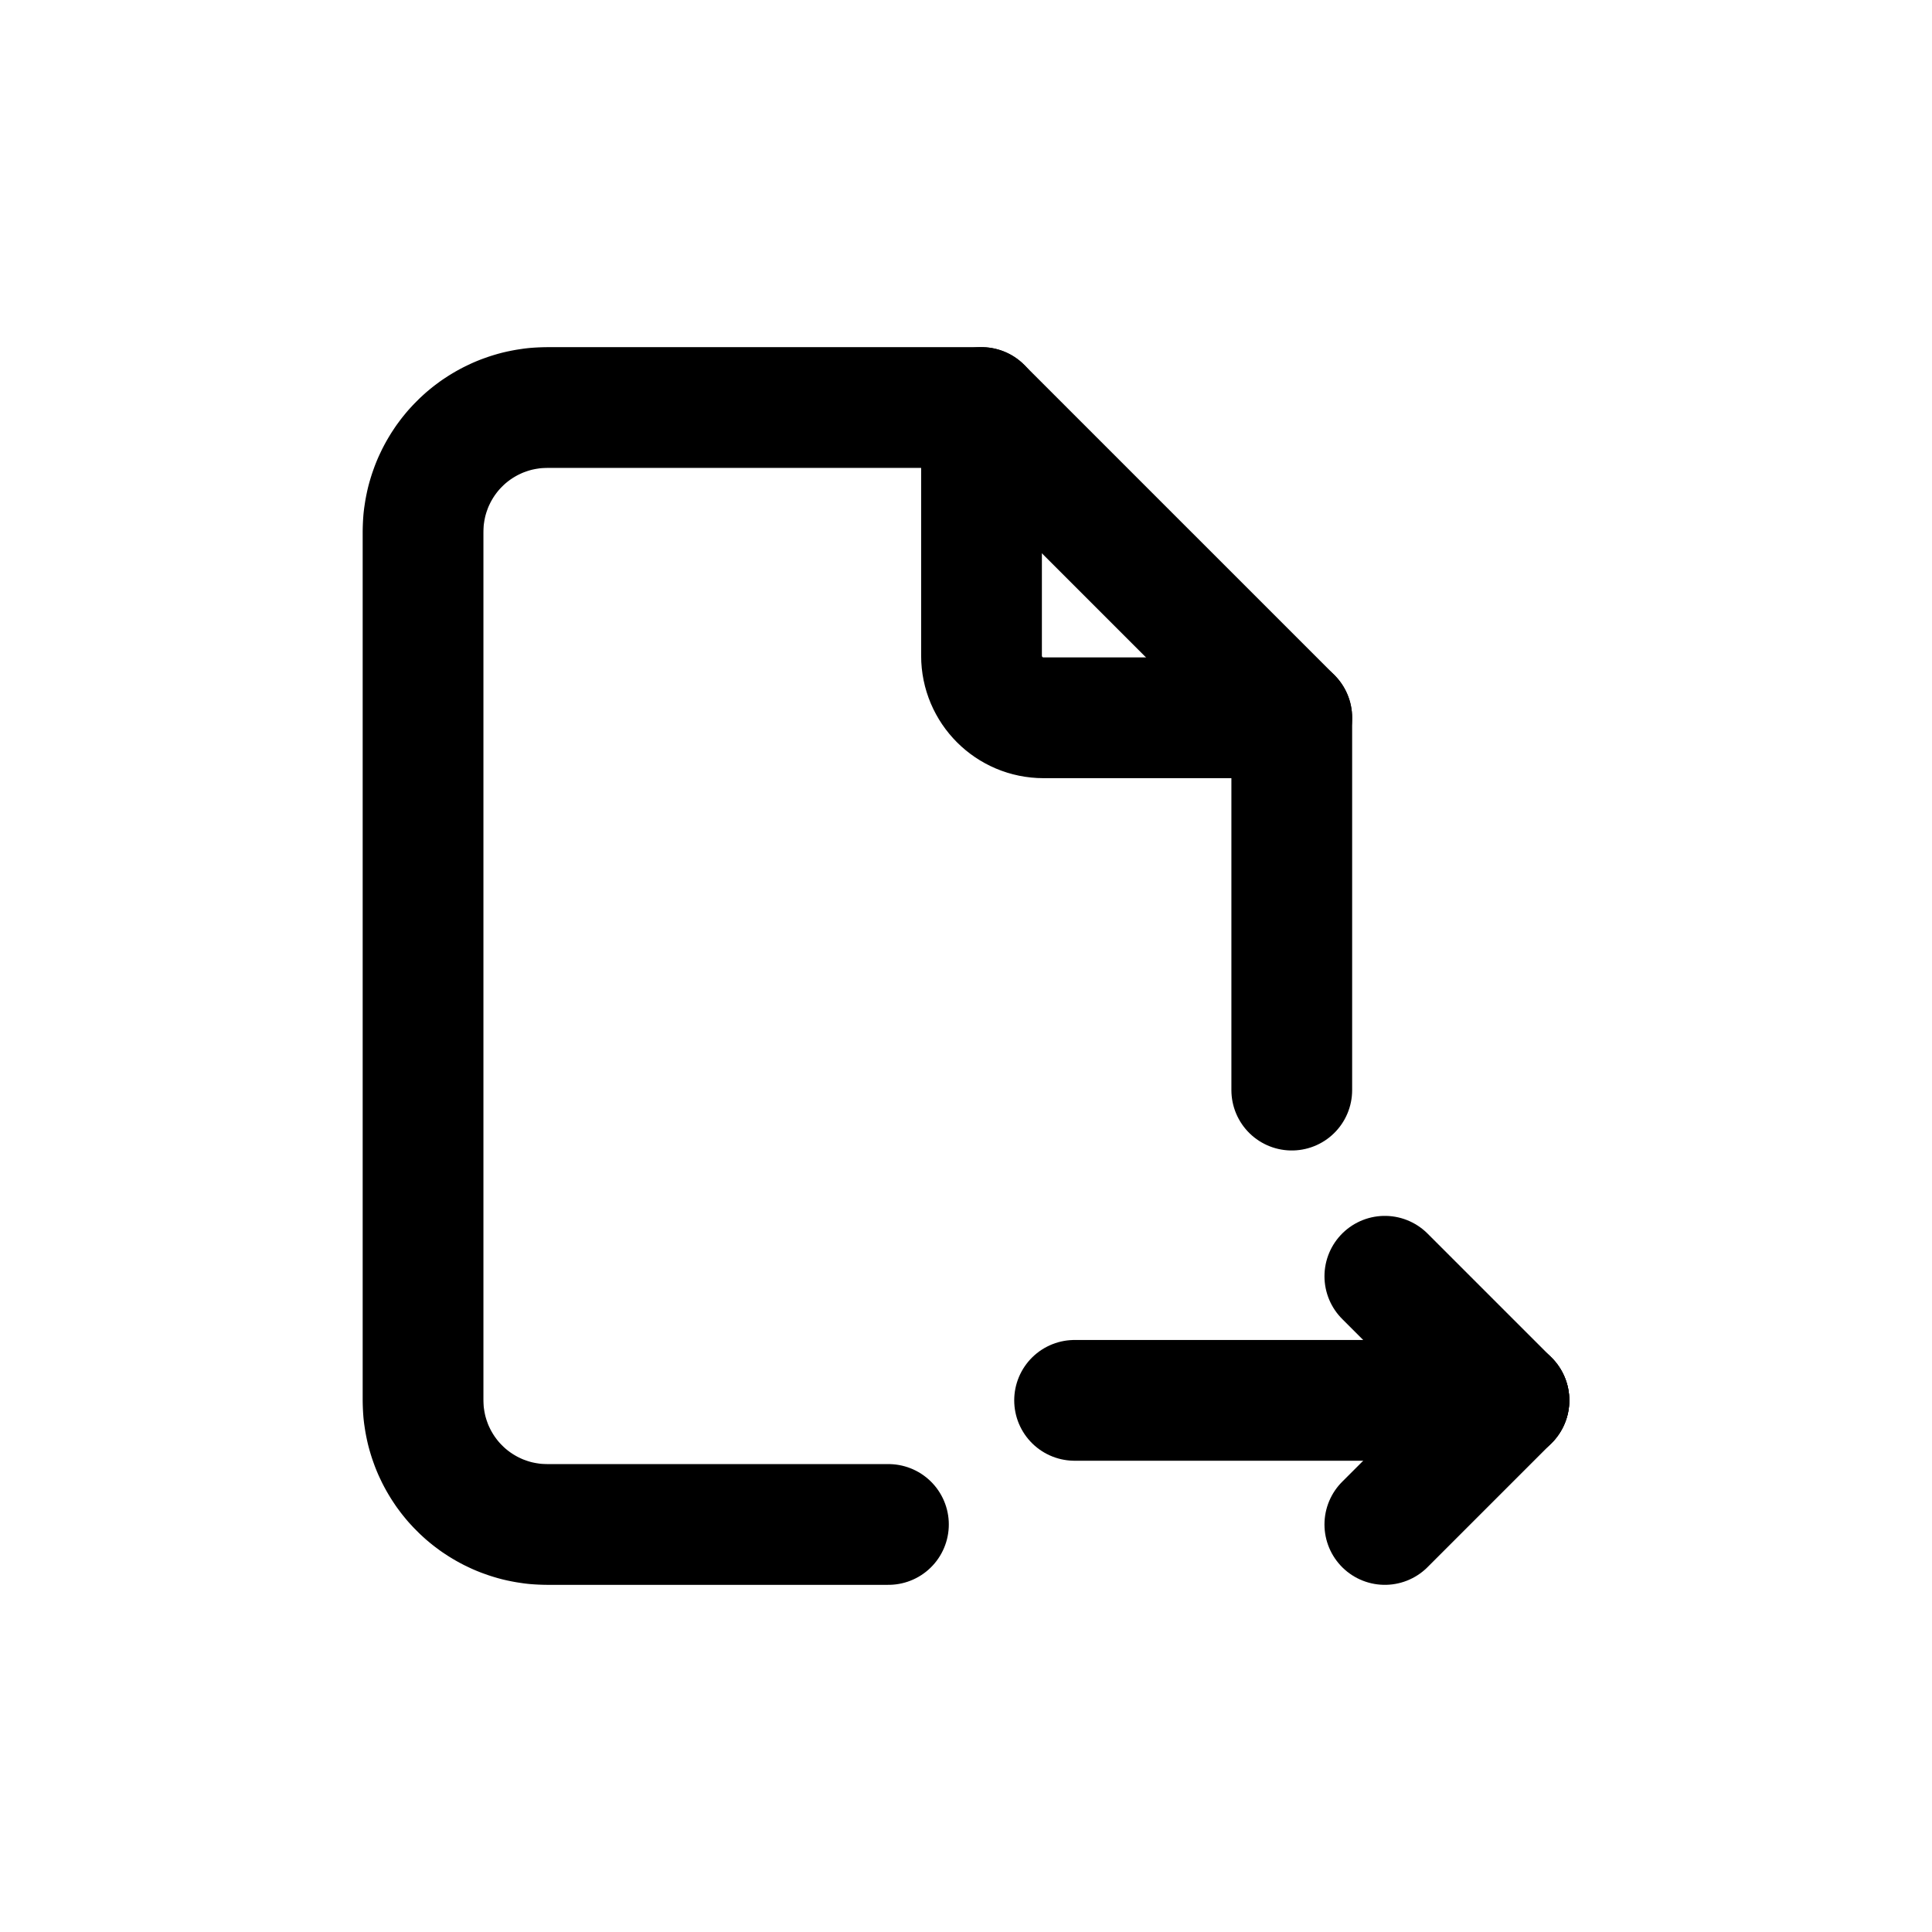
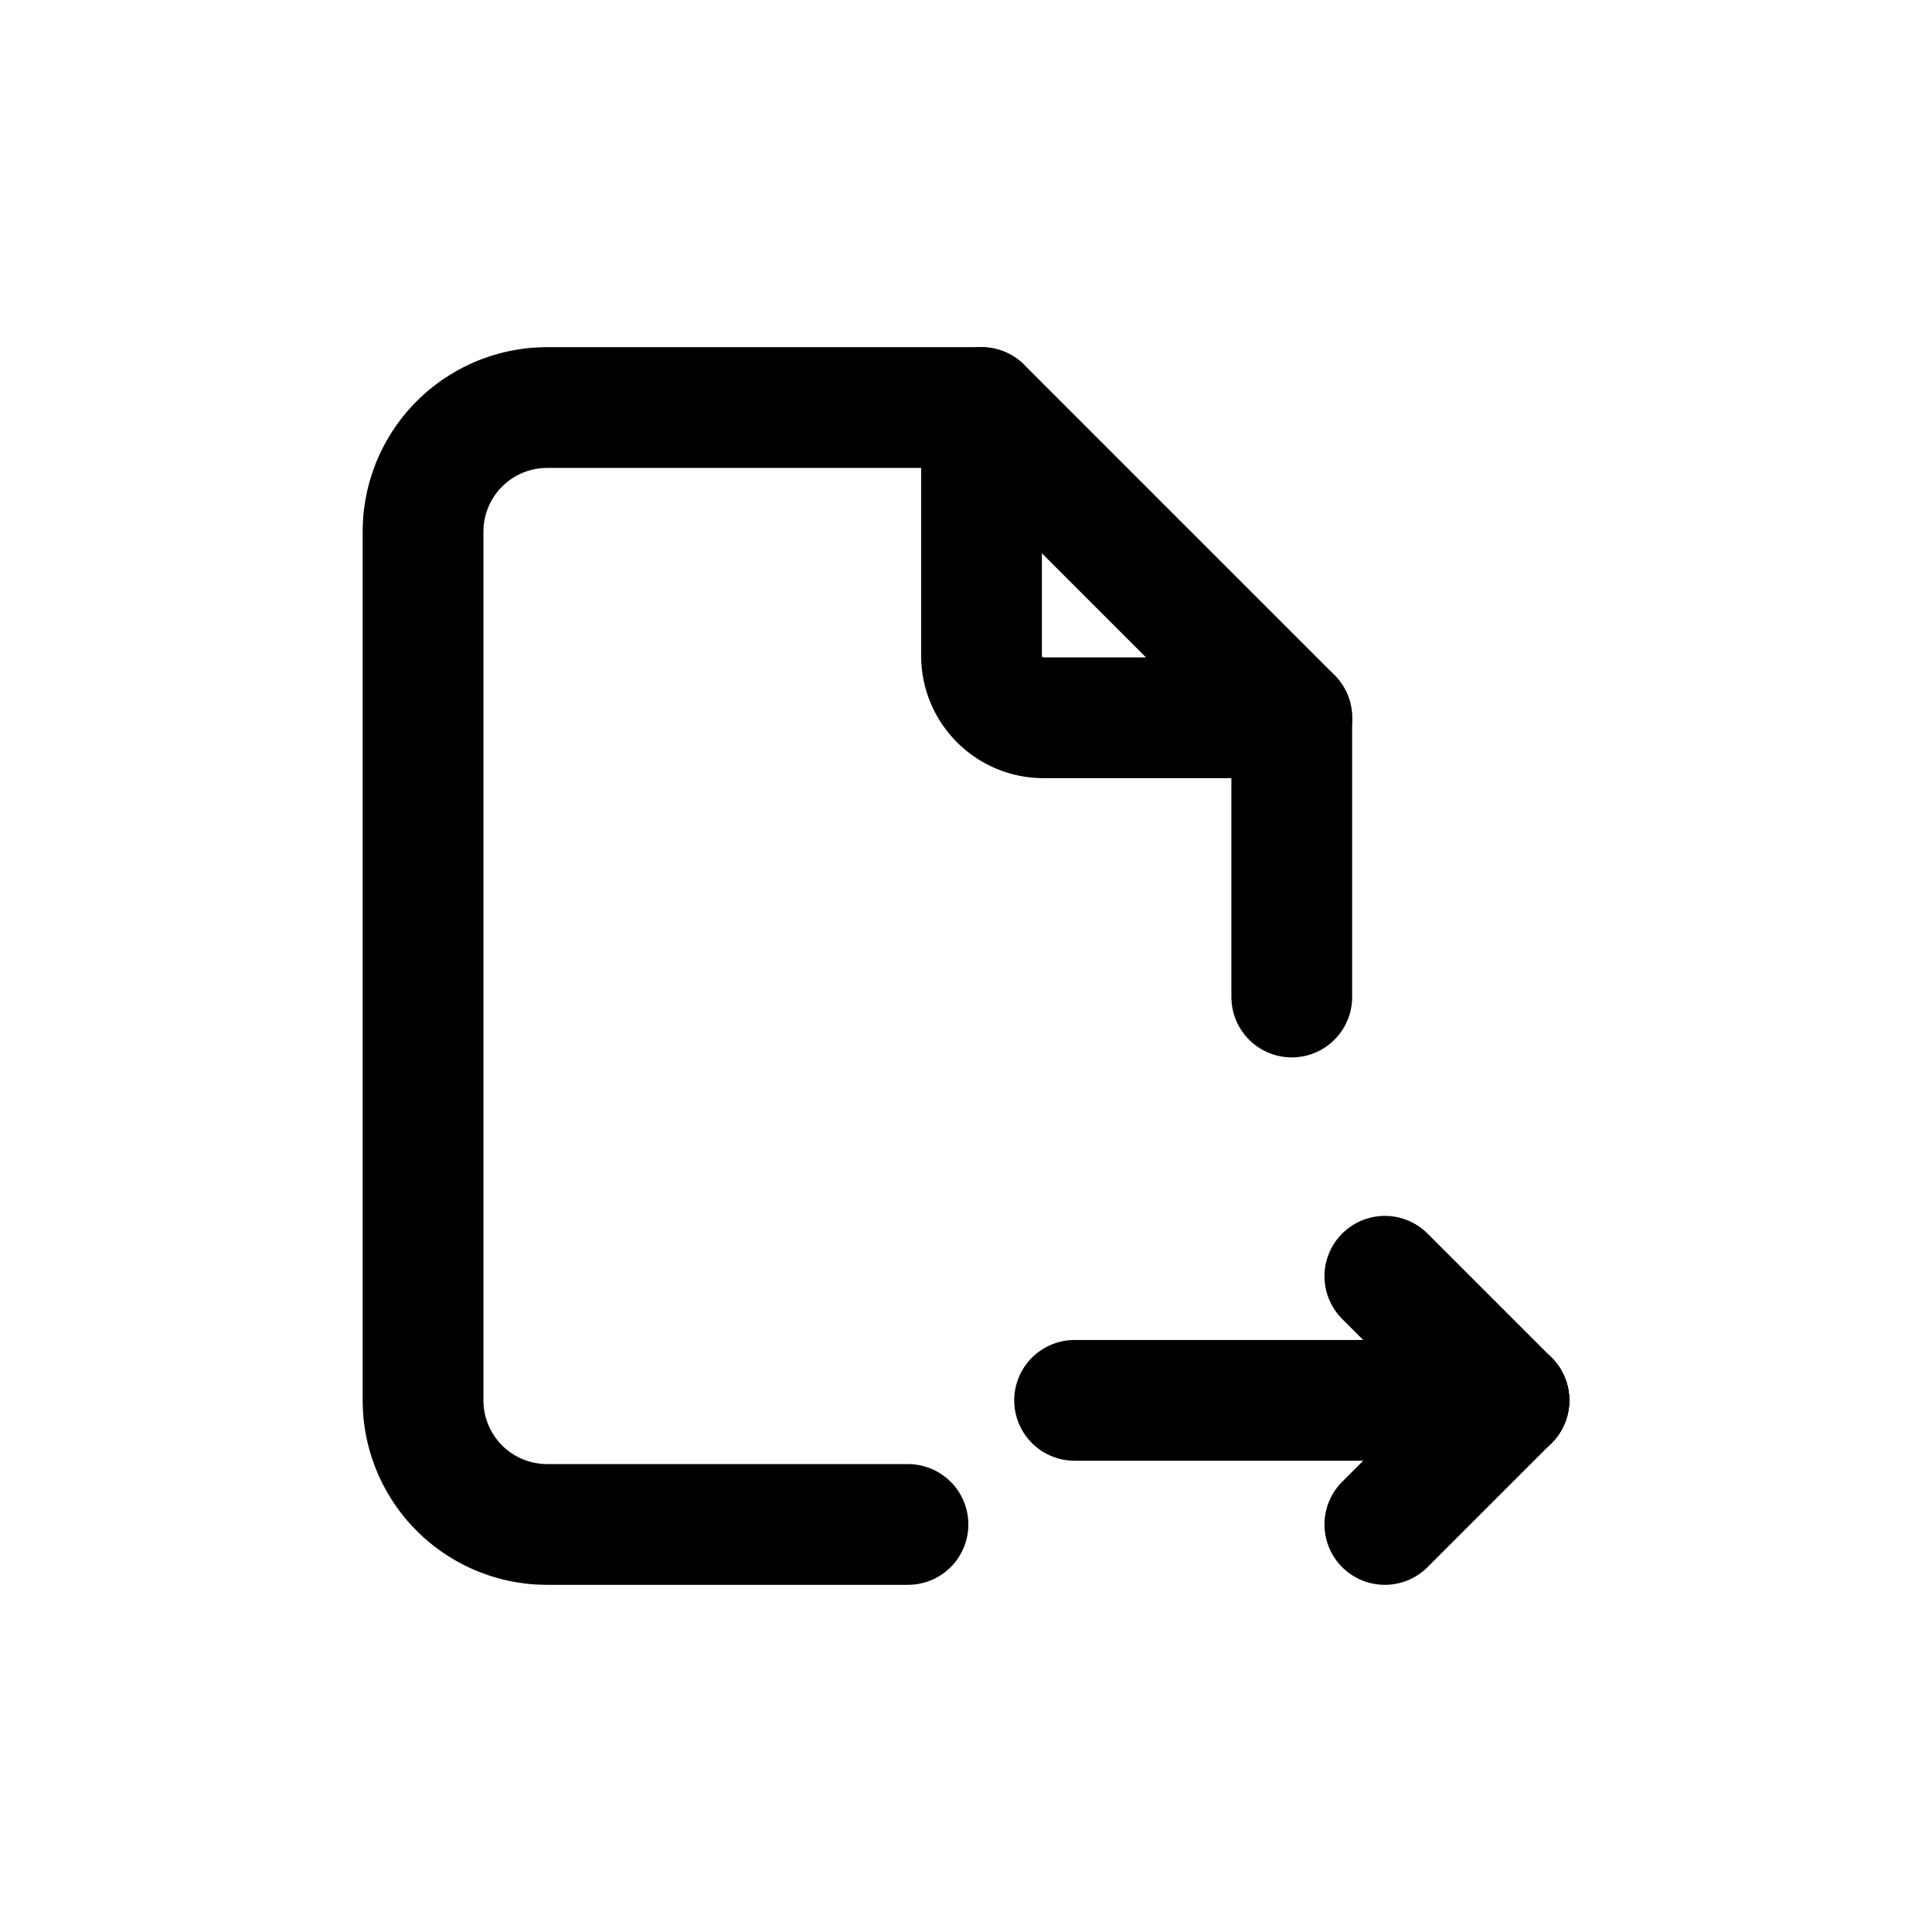
<svg xmlns="http://www.w3.org/2000/svg" viewBox="-5 -5 34 34" width="96" height="96" fill="none" stroke="#000000" stroke-width="2.125" stroke-linecap="round" stroke-linejoin="round">
  <path d="M12.273 2.172 V6.54 A1.092 1.092 0 0 0 13.365 7.632 H17.733" />
-   <path d="M10.635 21.828 L4.629 21.828 L4.575 21.827 L4.522 21.825 L4.468 21.822 L4.415 21.818 L4.362 21.812 L4.308 21.804 L4.256 21.796 L4.203 21.786 L4.15 21.775 L4.098 21.763 L4.046 21.749 L3.995 21.734 L3.944 21.718 L3.893 21.7 L3.843 21.682 L3.793 21.662 L3.744 21.641 L3.695 21.618 L3.647 21.595 L3.599 21.57 L3.552 21.544 L3.506 21.517 L3.46 21.489 L3.416 21.46 L3.371 21.43 L3.328 21.398 L3.285 21.366 L3.243 21.332 L3.202 21.298 L3.162 21.262 L3.123 21.226 L3.085 21.188 L3.047 21.15 L3.011 21.111 L2.975 21.071 L2.941 21.03 L2.907 20.988 L2.875 20.945 L2.843 20.902 L2.813 20.857 L2.784 20.813 L2.756 20.767 L2.729 20.721 L2.703 20.674 L2.678 20.626 L2.655 20.578 L2.632 20.529 L2.611 20.48 L2.591 20.43 L2.573 20.38 L2.555 20.329 L2.539 20.278 L2.524 20.227 L2.51 20.175 L2.498 20.123 L2.487 20.07 L2.477 20.017 L2.469 19.965 L2.461 19.911 L2.455 19.858 L2.451 19.805 L2.448 19.751 L2.446 19.698 L2.445 19.644 L2.445 4.356 L2.446 4.302 L2.448 4.249 L2.451 4.195 L2.455 4.142 L2.461 4.089 L2.469 4.035 L2.477 3.983 L2.487 3.93 L2.498 3.877 L2.51 3.825 L2.524 3.773 L2.539 3.722 L2.555 3.671 L2.573 3.62 L2.591 3.57 L2.611 3.52 L2.632 3.471 L2.655 3.422 L2.678 3.374 L2.703 3.326 L2.729 3.279 L2.756 3.233 L2.784 3.187 L2.813 3.143 L2.843 3.098 L2.875 3.055 L2.907 3.012 L2.941 2.97 L2.975 2.929 L3.011 2.889 L3.047 2.85 L3.085 2.812 L3.123 2.774 L3.162 2.738 L3.202 2.702 L3.243 2.668 L3.285 2.634 L3.328 2.602 L3.371 2.57 L3.416 2.54 L3.46 2.511 L3.506 2.483 L3.552 2.456 L3.599 2.43 L3.647 2.405 L3.695 2.382 L3.744 2.359 L3.793 2.338 L3.843 2.318 L3.893 2.3 L3.944 2.282 L3.995 2.266 L4.046 2.251 L4.098 2.237 L4.15 2.225 L4.203 2.214 L4.256 2.204 L4.308 2.196 L4.362 2.188 L4.415 2.182 L4.468 2.178 L4.522 2.175 L4.575 2.173 L4.629 2.172 L12.273 2.172 L17.733 7.632 L17.733 14.184" />
+   <path d="M10.979 21.828 L4.629 21.828 L4.575 21.827 L4.522 21.825 L4.468 21.822 L4.415 21.818 L4.362 21.812 L4.308 21.804 L4.256 21.796 L4.203 21.786 L4.15 21.775 L4.098 21.763 L4.046 21.749 L3.995 21.734 L3.944 21.718 L3.893 21.7 L3.843 21.682 L3.793 21.662 L3.744 21.641 L3.695 21.618 L3.647 21.595 L3.599 21.57 L3.552 21.544 L3.506 21.517 L3.46 21.489 L3.416 21.46 L3.371 21.43 L3.328 21.398 L3.285 21.366 L3.243 21.332 L3.202 21.298 L3.162 21.262 L3.123 21.226 L3.085 21.188 L3.047 21.15 L3.011 21.111 L2.975 21.071 L2.941 21.03 L2.907 20.988 L2.875 20.945 L2.843 20.902 L2.813 20.857 L2.784 20.813 L2.756 20.767 L2.729 20.721 L2.703 20.674 L2.678 20.626 L2.655 20.578 L2.632 20.529 L2.611 20.48 L2.591 20.43 L2.573 20.38 L2.555 20.329 L2.539 20.278 L2.524 20.227 L2.51 20.175 L2.498 20.123 L2.487 20.07 L2.477 20.017 L2.469 19.965 L2.461 19.911 L2.455 19.858 L2.451 19.805 L2.448 19.751 L2.446 19.698 L2.445 19.644 L2.445 4.356 L2.446 4.302 L2.448 4.249 L2.451 4.195 L2.455 4.142 L2.461 4.089 L2.469 4.035 L2.477 3.983 L2.487 3.93 L2.498 3.877 L2.51 3.825 L2.524 3.773 L2.539 3.722 L2.555 3.671 L2.573 3.62 L2.591 3.57 L2.611 3.52 L2.632 3.471 L2.655 3.422 L2.678 3.374 L2.703 3.326 L2.729 3.279 L2.756 3.233 L2.784 3.187 L2.813 3.143 L2.843 3.098 L2.875 3.055 L2.907 3.012 L2.941 2.97 L2.975 2.929 L3.011 2.889 L3.047 2.85 L3.085 2.812 L3.123 2.774 L3.162 2.738 L3.202 2.702 L3.243 2.668 L3.285 2.634 L3.328 2.602 L3.371 2.57 L3.416 2.54 L3.46 2.511 L3.506 2.483 L3.552 2.456 L3.599 2.43 L3.647 2.405 L3.695 2.382 L3.744 2.359 L3.793 2.338 L3.843 2.318 L3.893 2.3 L3.944 2.282 L3.995 2.266 L4.046 2.251 L4.098 2.237 L4.15 2.225 L4.203 2.214 L4.256 2.204 L4.308 2.196 L4.362 2.188 L4.415 2.182 L4.468 2.178 L4.522 2.175 L4.575 2.173 L4.629 2.172 L12.273 2.172 L17.733 7.632 L17.733 12.546" />
  <path d="M13.911 19.644 L21.555 19.644" />
  <path d="M19.371 21.828 L21.555 19.644" />
  <path d="M19.371 17.46 L21.555 19.644" />
</svg>
